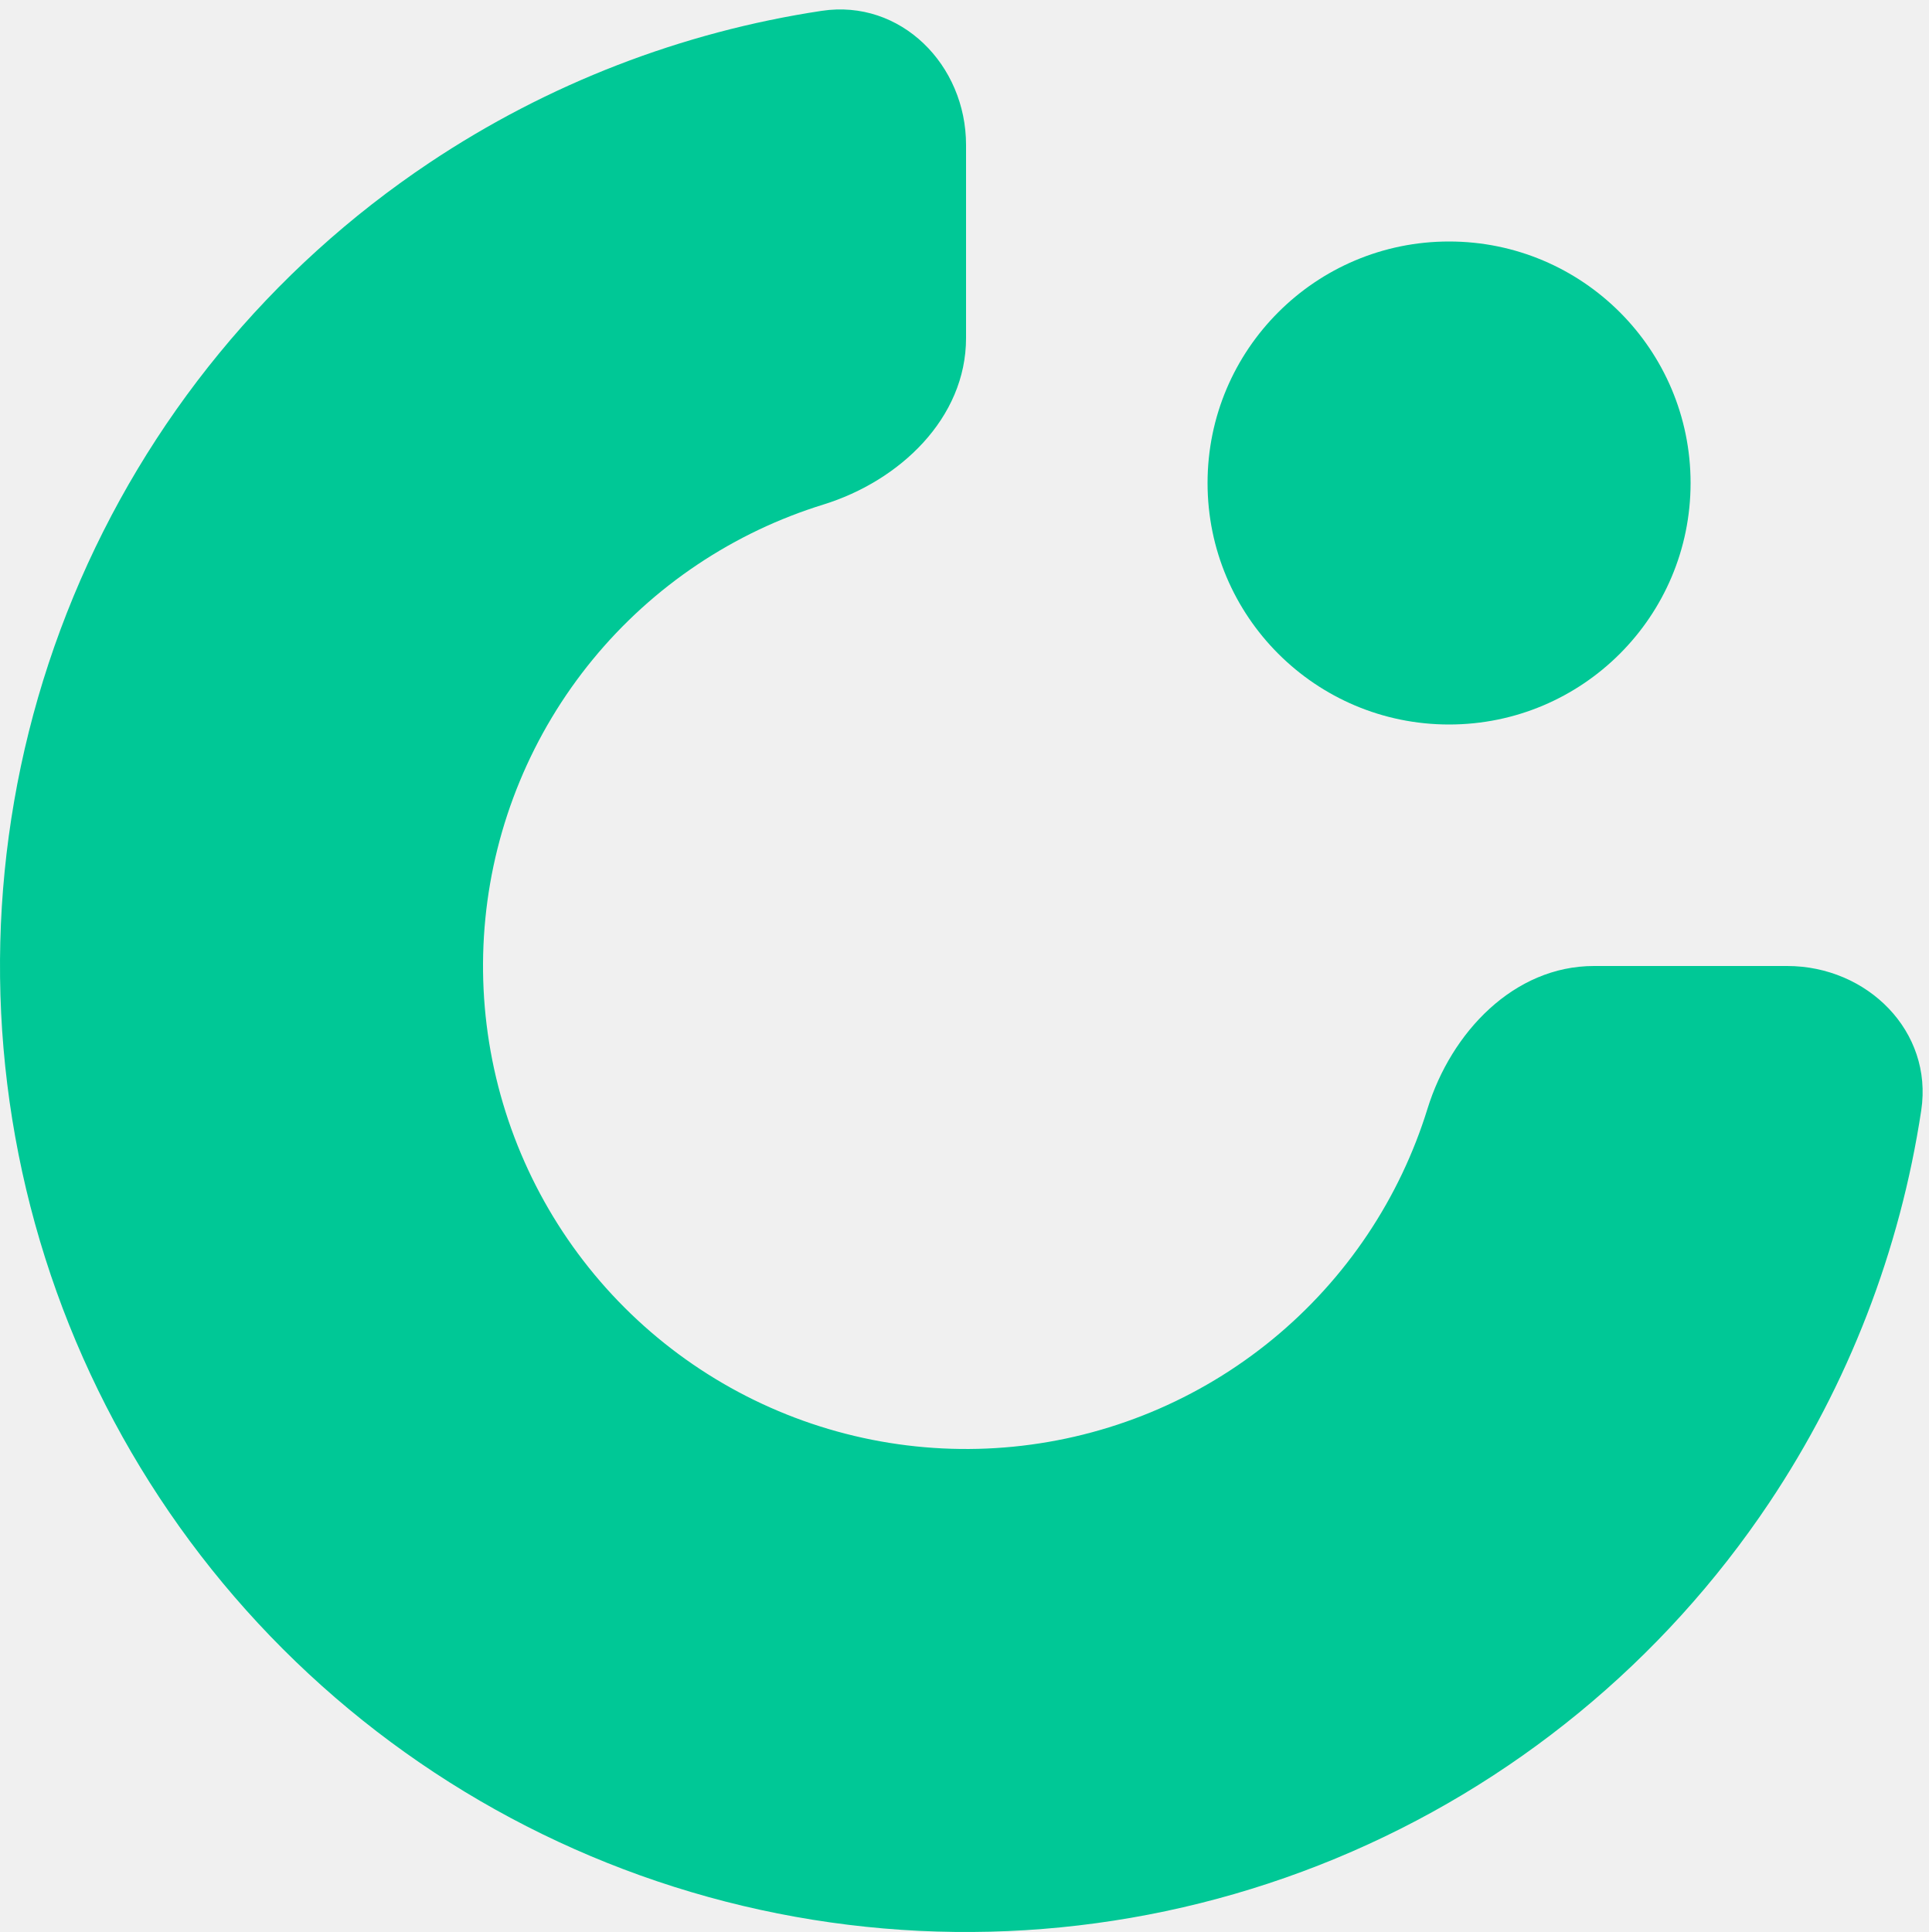
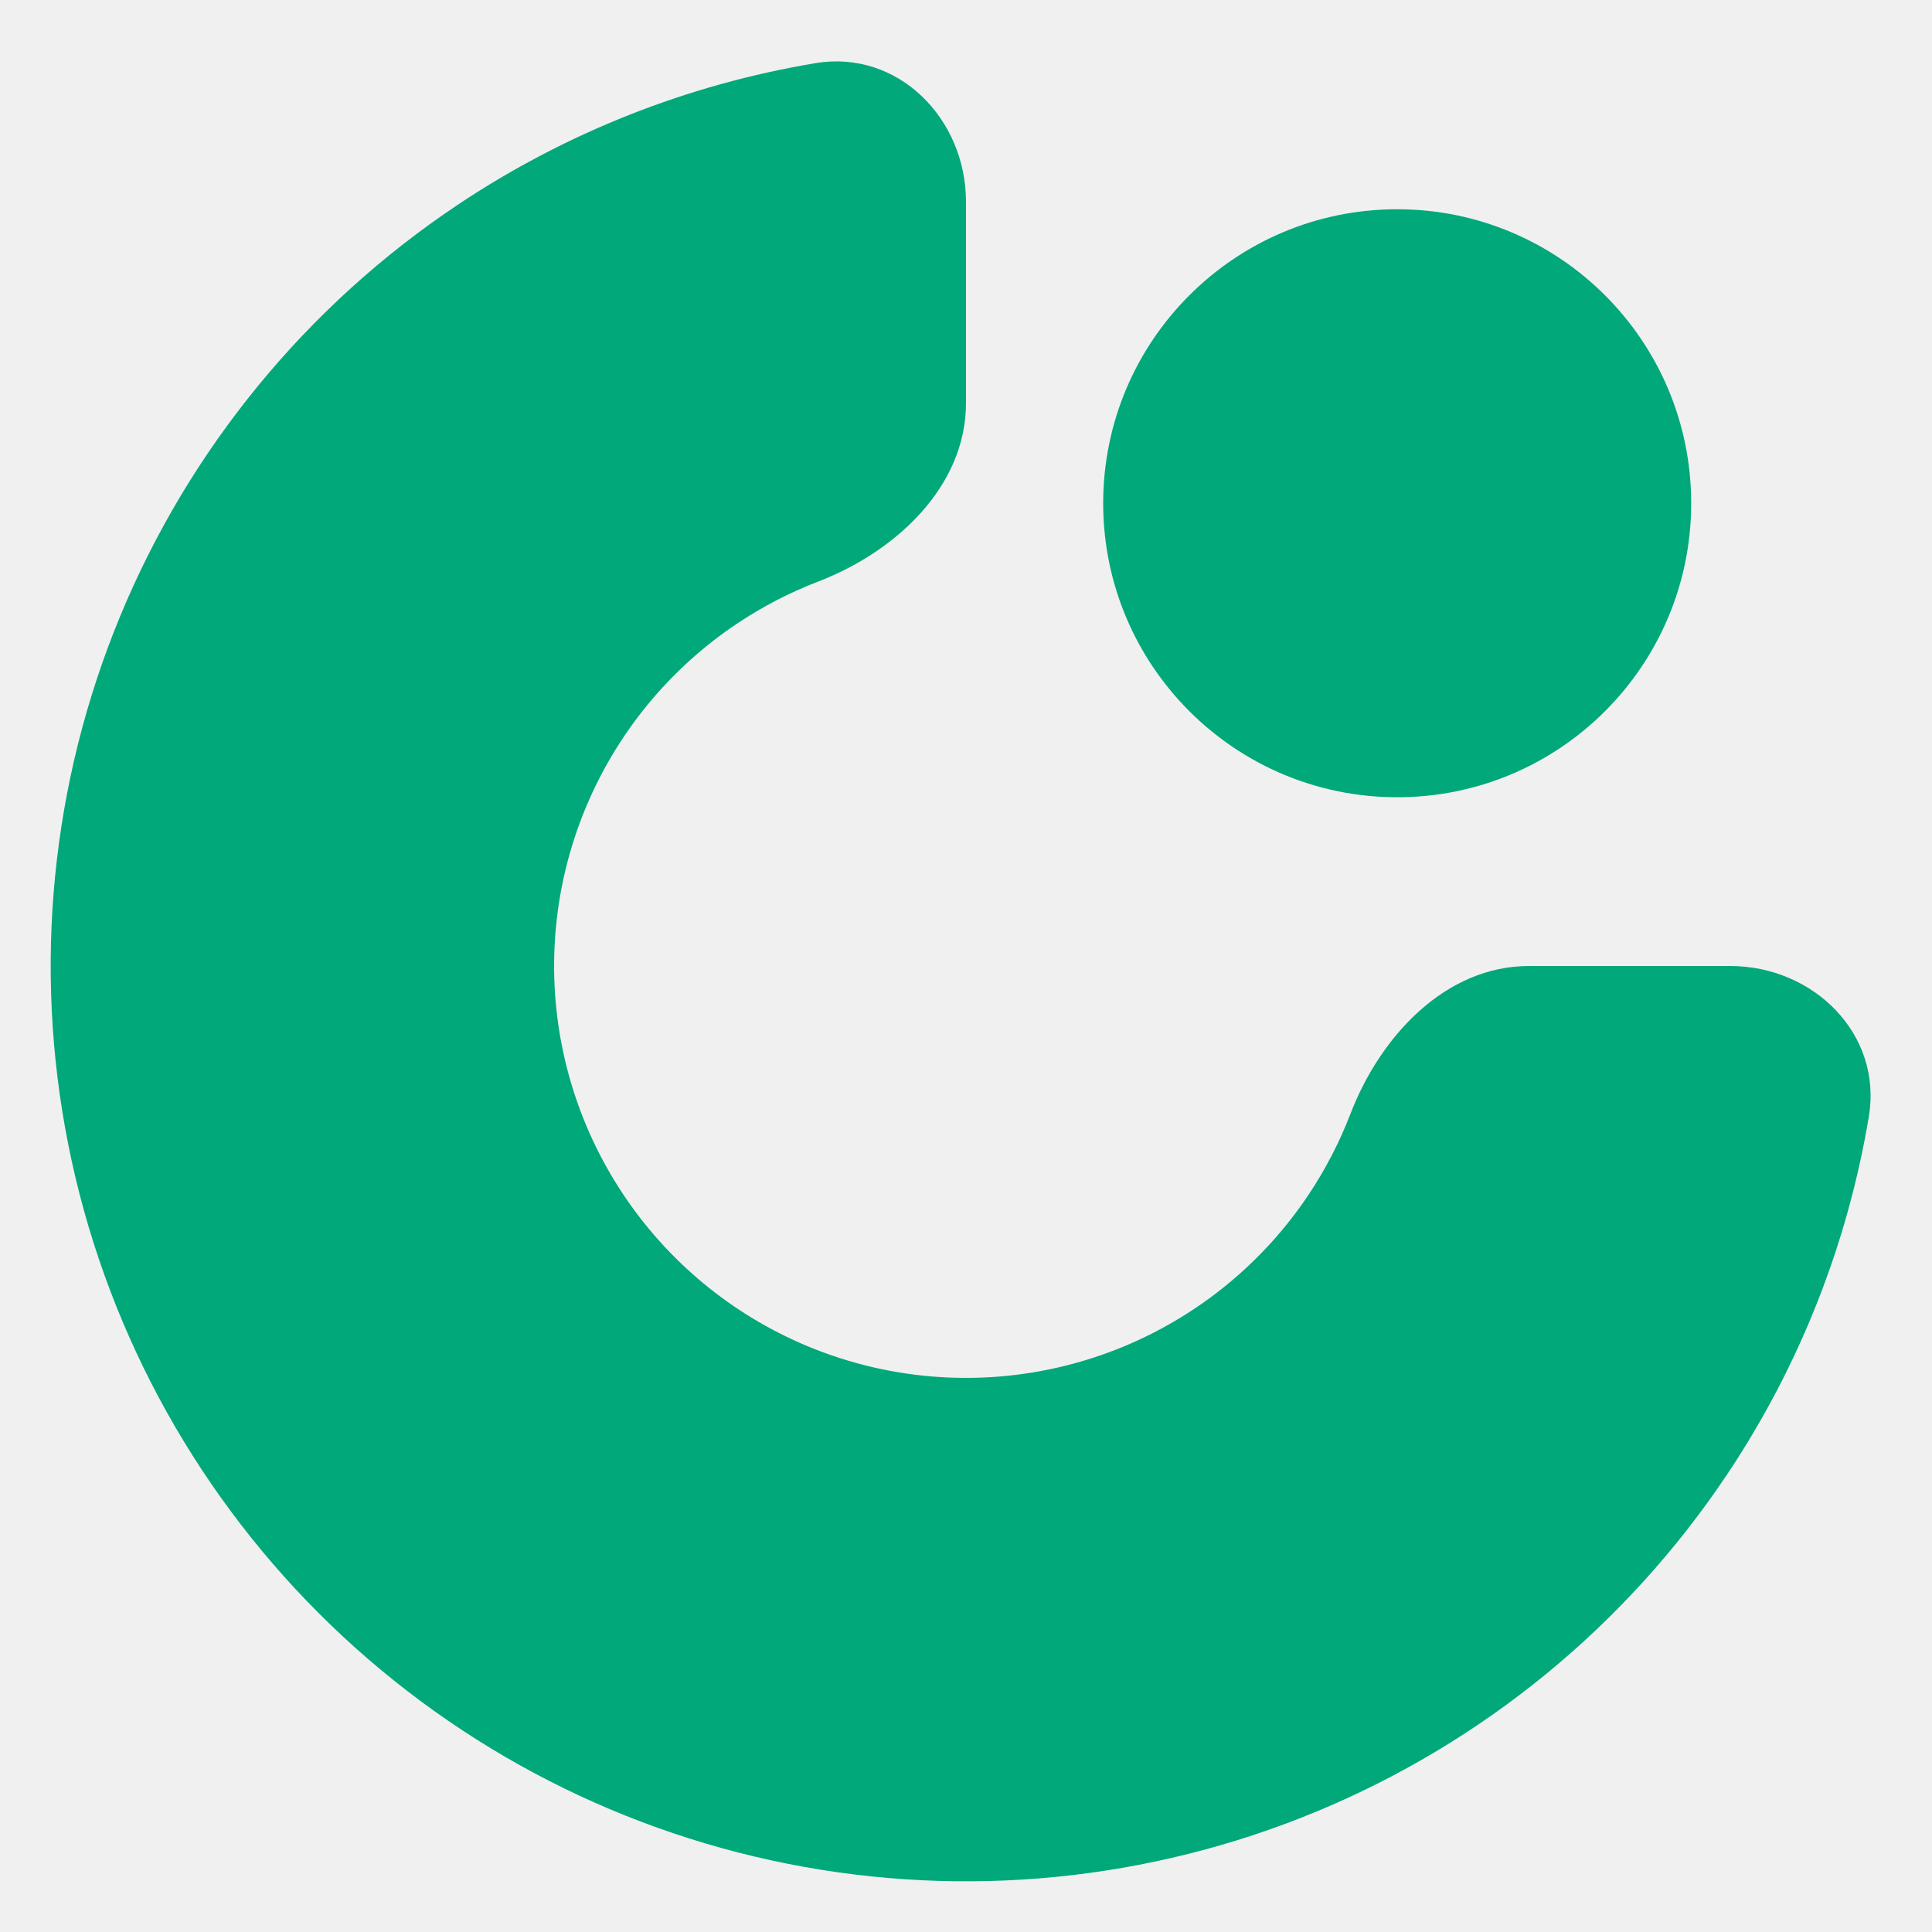
- <svg xmlns="http://www.w3.org/2000/svg" width="1198" height="1200" viewBox="0 0 1198 1200" fill="none">
-   <style>
-     .c { fill: #00c896; }
-     [data-md-color-scheme="default"] .c { fill: #00a87a; }
-   </style>
-   <path class="c" d="M600 90C600 40.294 559.483 -0.691 510.335 6.737C423.523 19.858 340.267 51.934 266.658 101.118C167.988 167.047 91.085 260.754 45.672 370.39C0.26 480.026 -11.622 600.666 11.529 717.054C34.68 833.443 91.824 940.353 175.736 1024.26C259.647 1108.18 366.557 1165.32 482.946 1188.47C599.334 1211.62 719.974 1199.74 829.61 1154.33C939.246 1108.92 1032.95 1032.01 1098.88 933.342C1148.07 859.733 1180.14 776.477 1193.26 689.665C1200.69 640.517 1159.71 600 1110 600H990C940.294 600 901.29 641.172 886.601 688.657C878.09 716.171 865.615 742.464 849.441 766.671C816.476 816.006 769.623 854.458 714.805 877.164C659.987 899.87 599.667 905.811 541.473 894.236C483.279 882.66 429.824 854.088 387.868 812.132C345.912 770.176 317.34 716.721 305.764 658.527C294.189 600.333 300.13 540.013 322.836 485.195C345.542 430.377 383.994 383.524 433.329 350.559C457.536 334.385 483.829 321.91 511.343 313.399C558.828 298.71 600 259.706 600 210L600 90Z" />
-   <circle class="c" cx="900" cy="300" r="150" />
+ <svg xmlns="http://www.w3.org/2000/svg" width="1150" height="1150" viewBox="0 0 1150 1150" fill="none">
+   <g clip-path="url(#clip0_787_37)">
+     <path d="M575 120.172C575 70.466 534.436 29.415 485.407 37.588C409.528 50.239 336.837 78.876 272.31 121.992C182.713 181.858 112.881 266.949 71.645 366.503C30.408 466.057 19.619 575.604 40.641 681.29C61.663 786.977 113.553 884.056 189.749 960.251C265.944 1036.45 363.023 1088.34 468.709 1109.36C574.396 1130.38 683.942 1119.59 783.497 1078.36C883.051 1037.12 968.141 967.286 1028.01 877.69C1071.12 813.163 1099.76 740.472 1112.41 664.592C1120.59 615.564 1079.53 575 1029.83 575H910.173C860.467 575 821.677 616.599 803.838 662.993C797.354 679.856 788.993 696.035 778.854 711.21C751.914 751.529 713.623 782.953 668.823 801.51C624.024 820.066 574.728 824.921 527.169 815.461C479.61 806.001 435.925 782.651 401.637 748.363C367.349 714.075 343.998 670.389 334.538 622.831C325.078 575.272 329.934 525.976 348.49 481.176C367.047 436.377 398.471 398.086 438.789 371.146C453.965 361.006 470.144 352.646 487.007 346.162C533.401 328.323 575 289.533 575 239.827L575 120.172Z" fill="#00A87A" />
+     <circle cx="831.659" cy="299.555" r="175" fill="#00A87A" />
+   </g>
+   <defs>
+     <clipPath id="clip0_787_37">
+       <rect width="1150" height="1150" fill="white" />
+     </clipPath>
+   </defs>
</svg>
